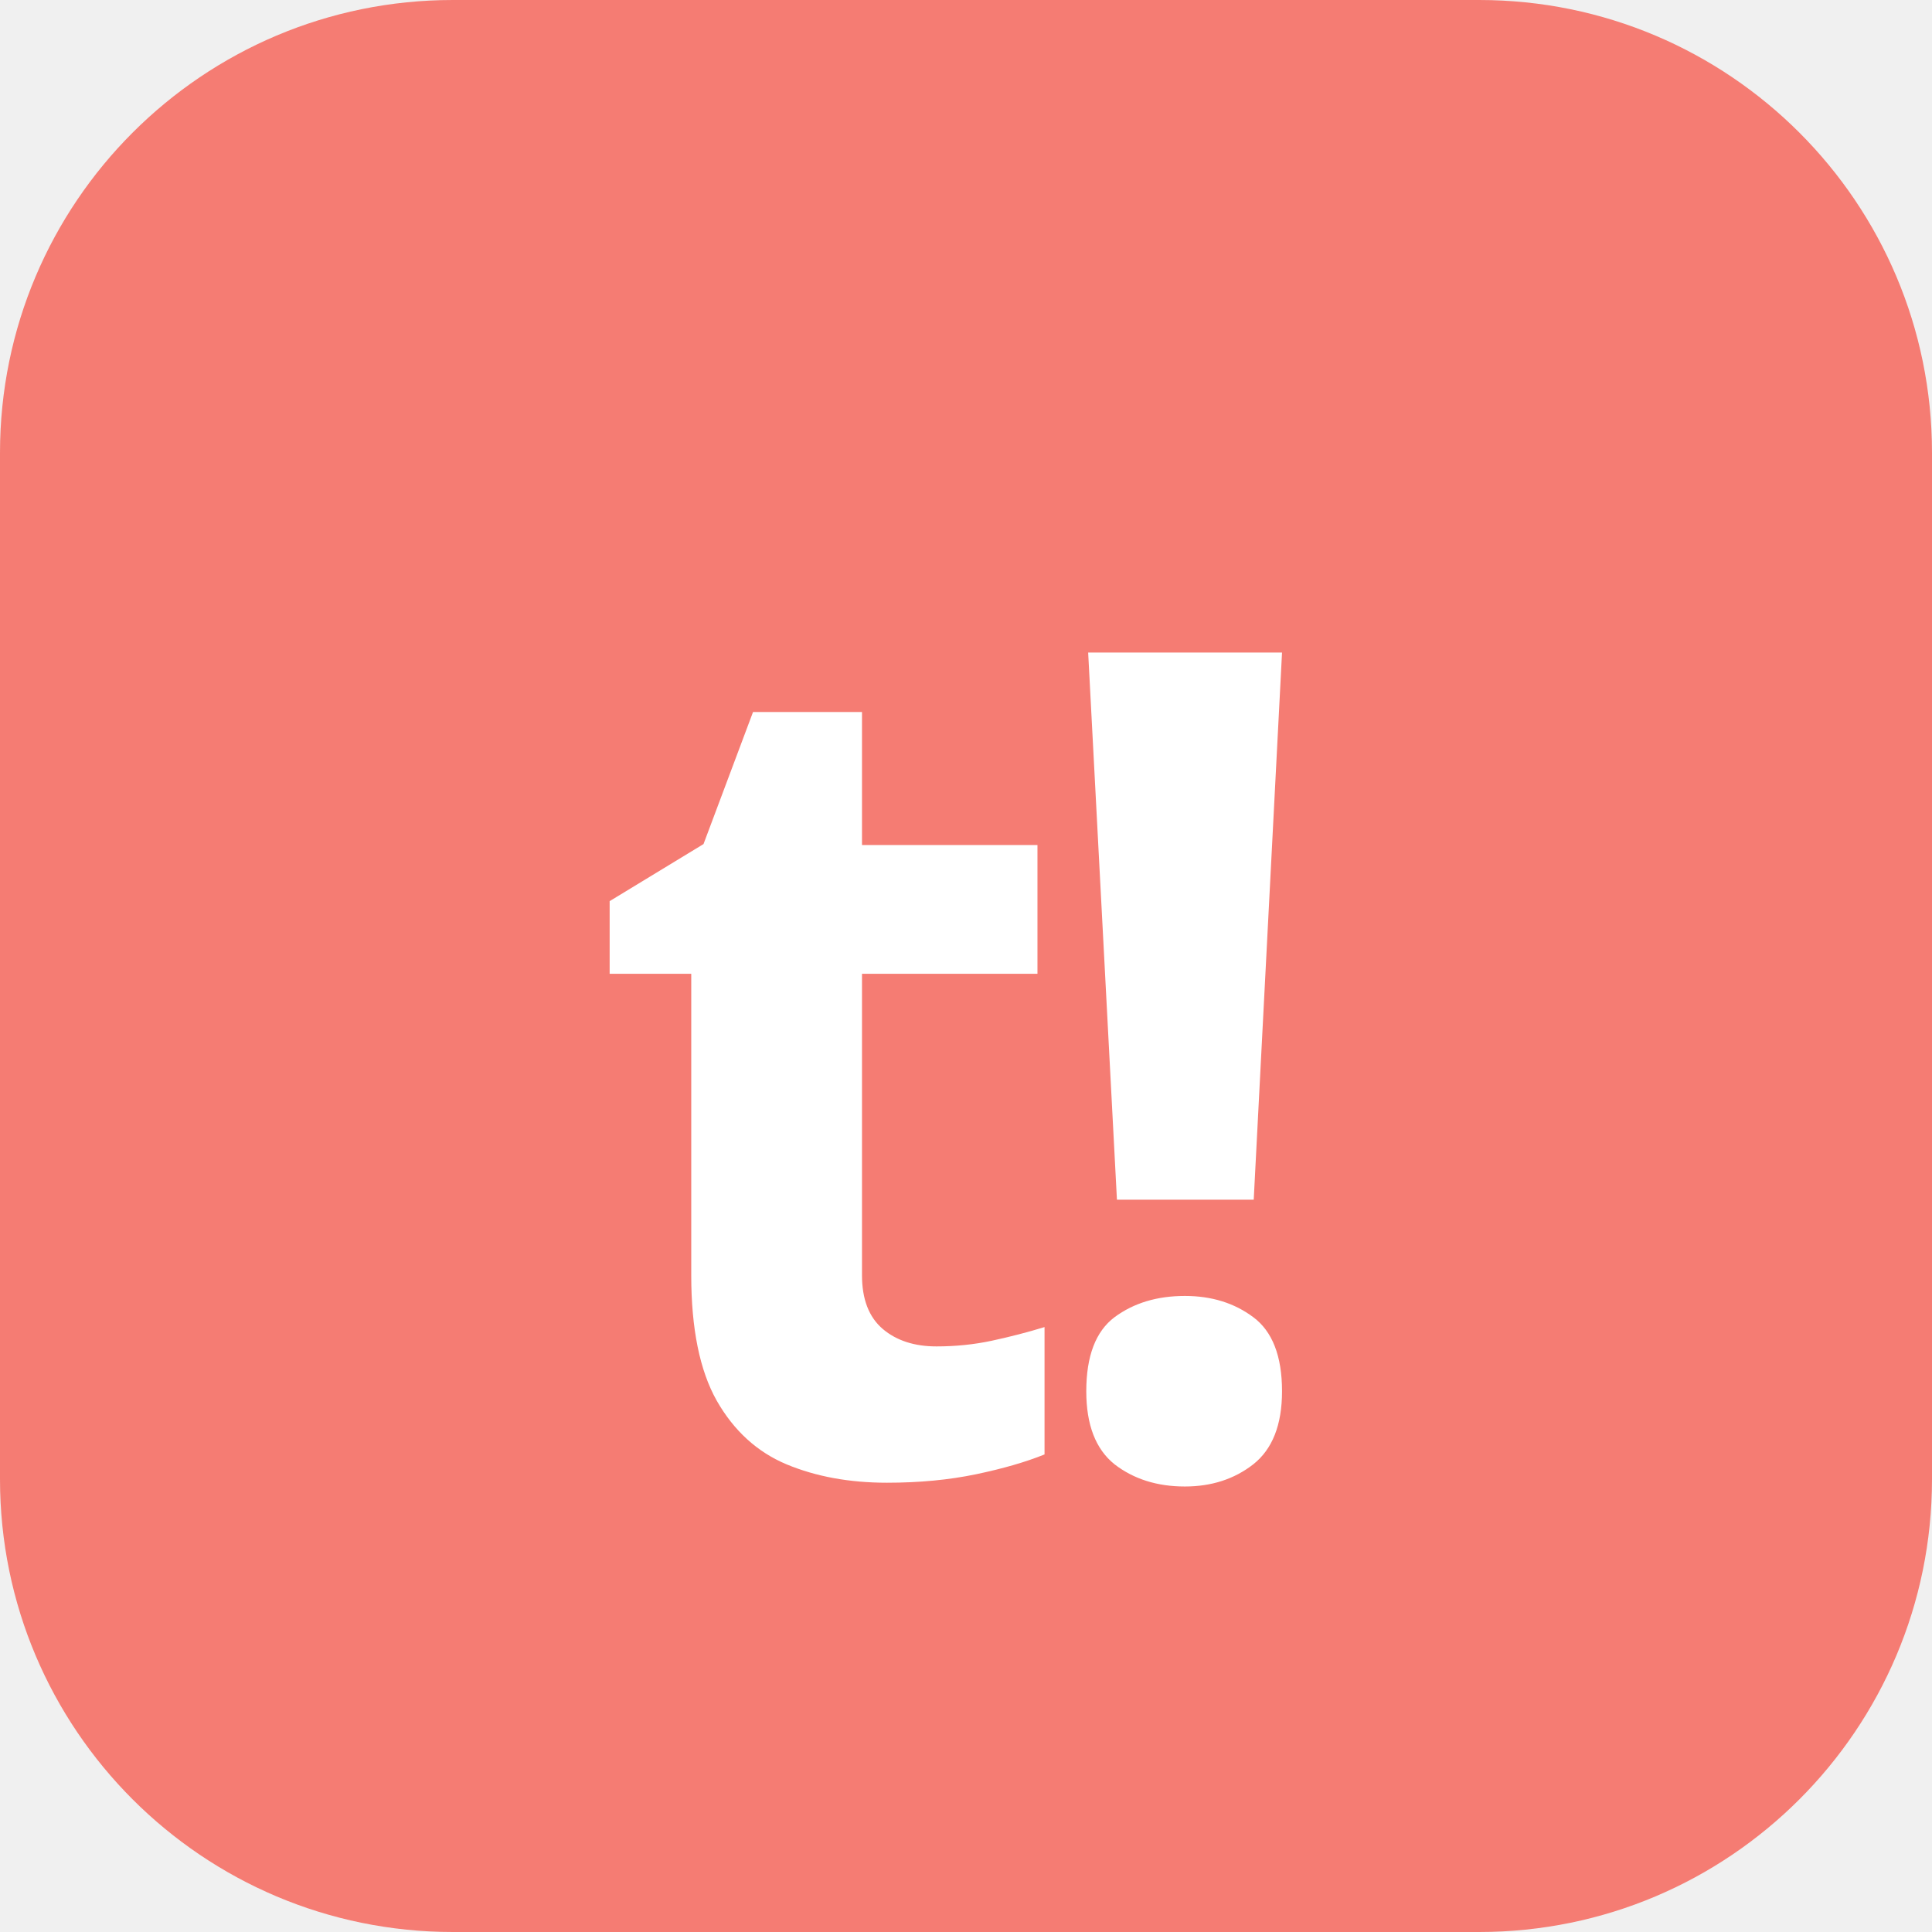
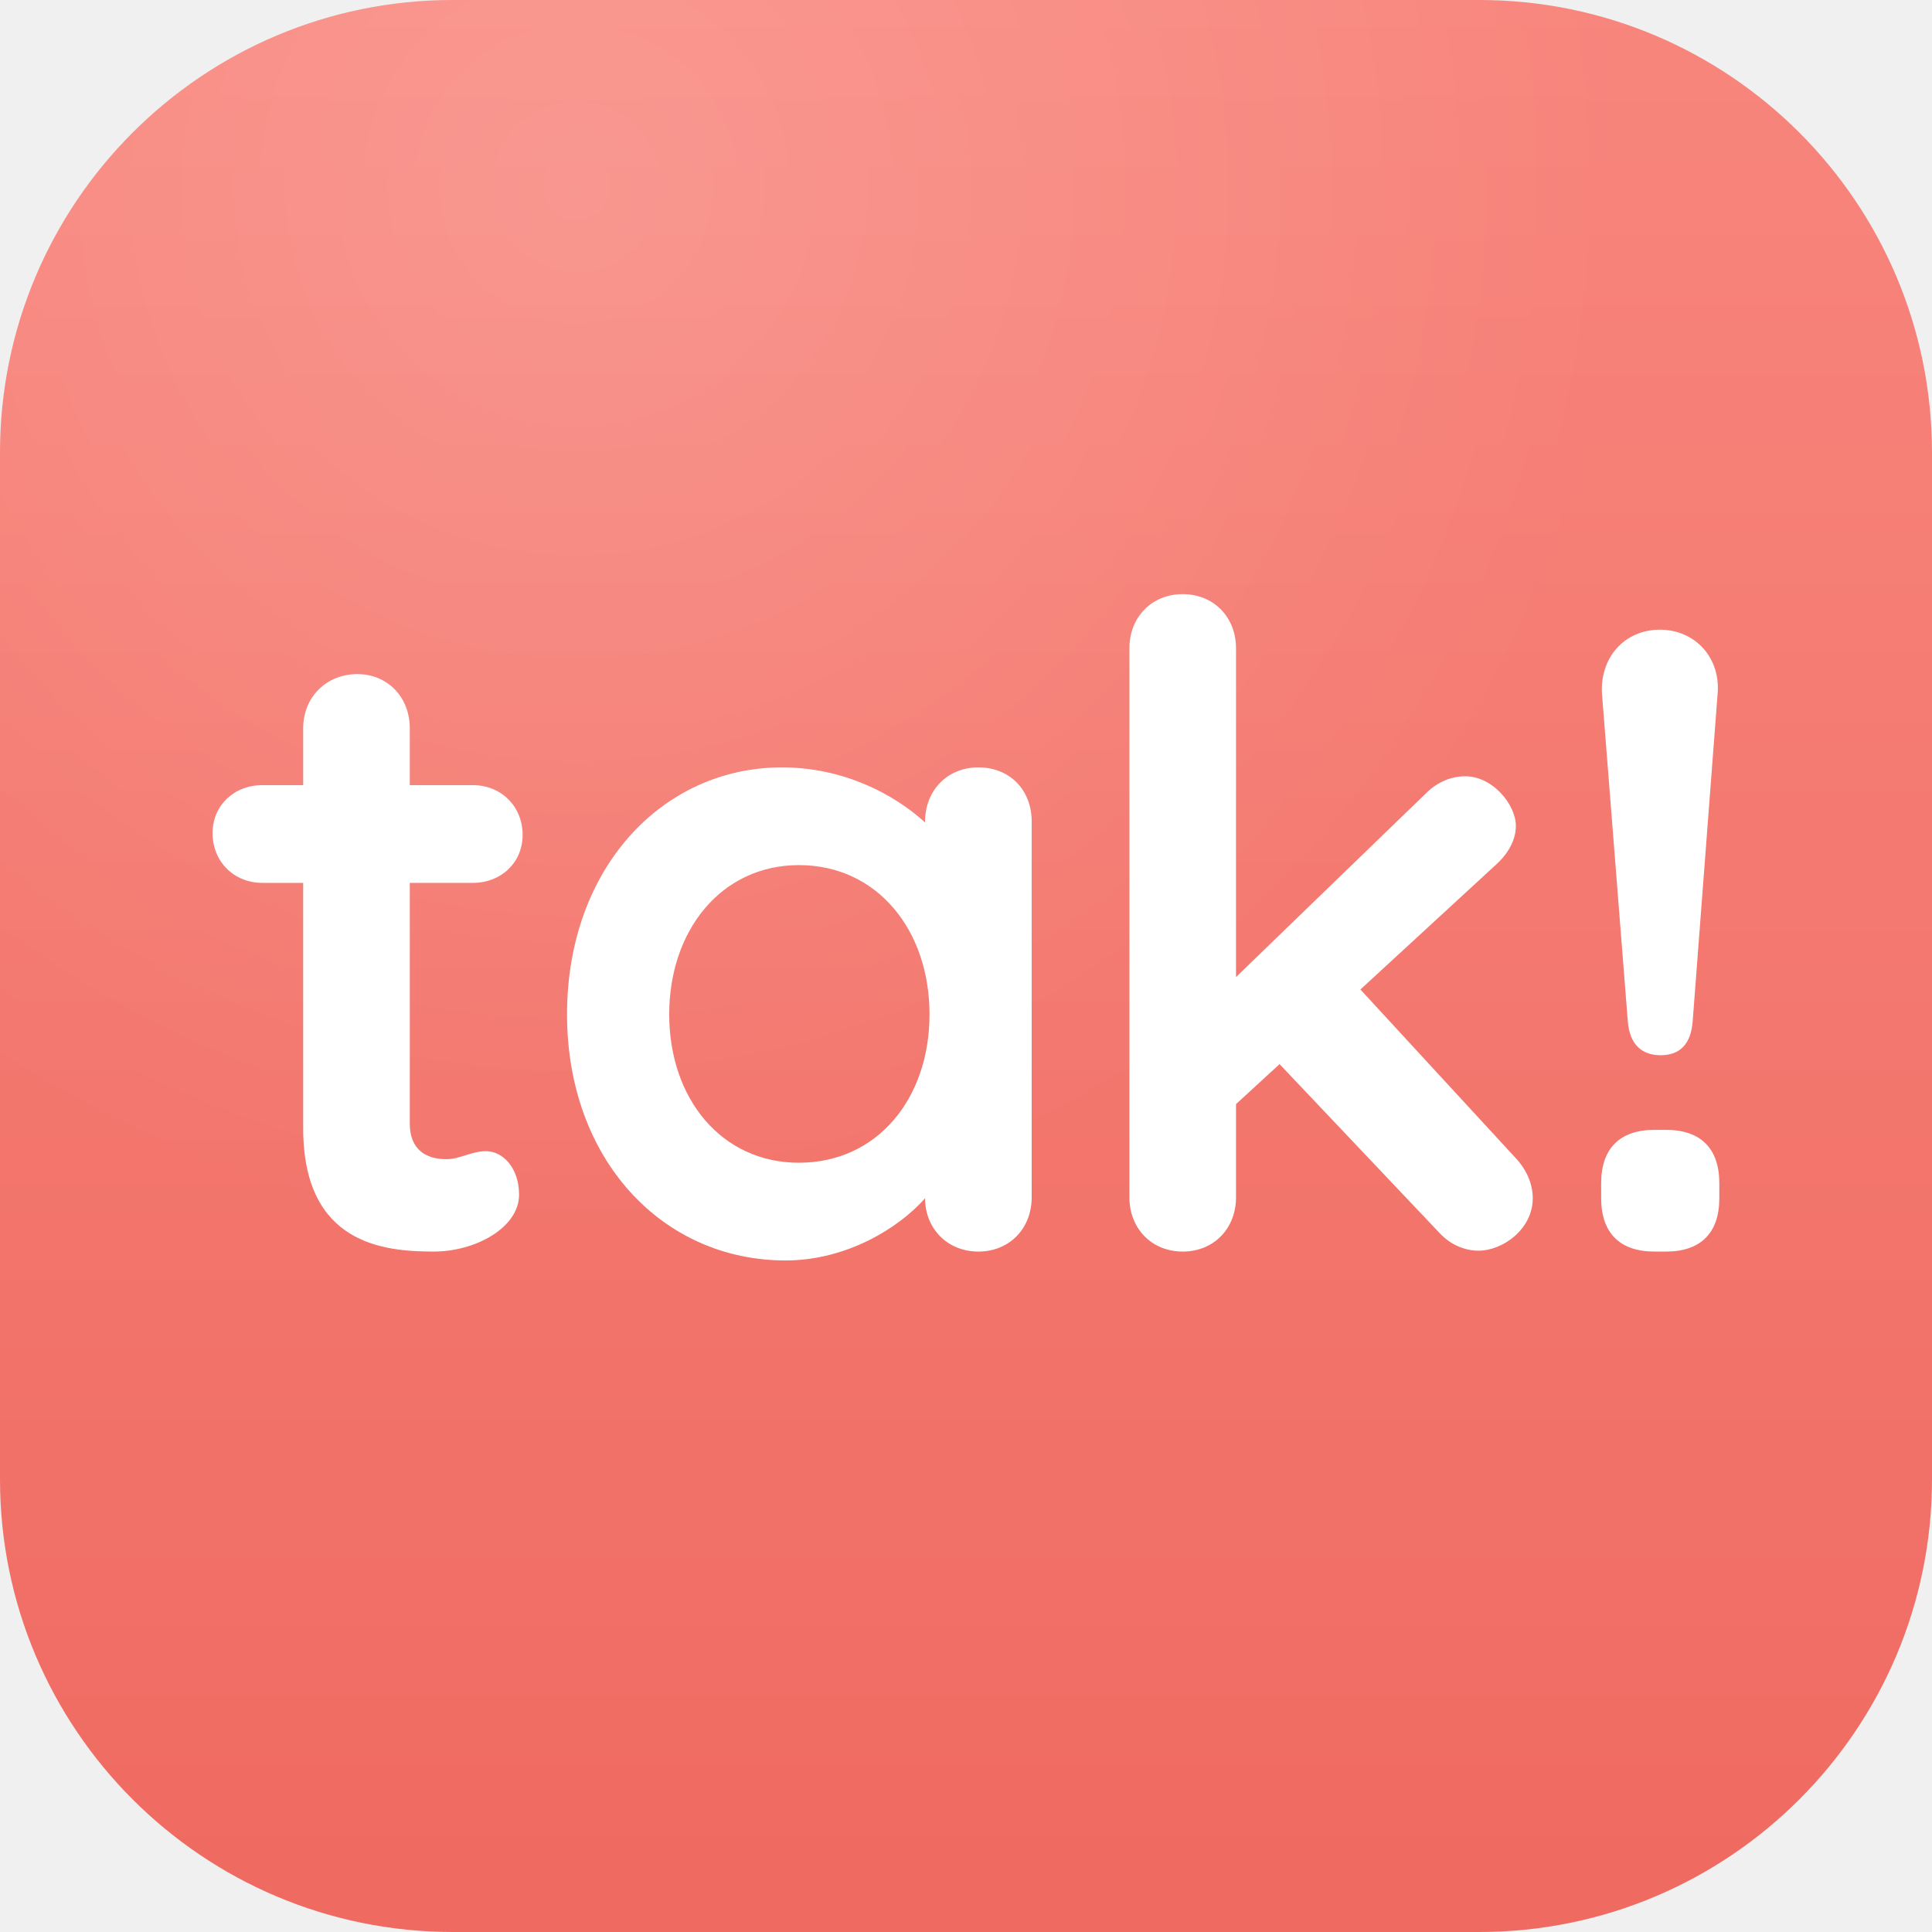
<svg xmlns="http://www.w3.org/2000/svg" width="64" height="64" viewBox="0 0 64 64">
-   <rect width="64" height="64" rx="15" fill="#F57C73" />
-   <text x="32" y="34" font-family="'Quicksand',system-ui,sans-serif" font-size="38" font-weight="800" fill="#fff" text-anchor="middle" dominant-baseline="central" letter-spacing="-2">t!</text>
+   <defs>
+     <linearGradient id="bg" x1="0" y1="0" x2="0" y2="1">
+       <stop offset="0" stop-color="#F8867D" />
+       <stop offset="1" stop-color="#EF6A61" />
+     </linearGradient>
+     <radialGradient id="hl" cx="0.3" cy="0.1" r="0.9">
+       <stop offset="0" stop-color="#fff" stop-opacity=".16" />
+       <stop offset=".6" stop-color="#fff" stop-opacity="0" />
+     </radialGradient>
+   </defs>
+   <rect width="64" height="64" rx="15" fill="url(#bg)" />
+   <rect width="64" height="64" rx="15" fill="url(#hl)" />
+   <g fill="#fff" transform="translate(6.60 41.46) scale(0.02943)">
+     <path d="M71 -525C39 -525 15 -502 15 -471C15 -439 39 -415 71 -415H117V-139C117 -8 208 0 264 0C311 0 360 -27 360 -64C360 -95 341 -113 323 -113C306 -113 294 -104 278 -104C255 -104 237 -115 237 -144V-415H308C340 -415 364 -438 364 -469C364 -501 340 -525 308 -525H237V-589C237 -624 212 -650 178 -650C143 -650 117 -624 117 -589V-525Z" />
+     <path d="M877 -545C842 -545 817 -519 817 -484V-483C782 -515 725 -545 656 -545C521 -545 414 -431 414 -267C414 -104 521 10 660 10C728 10 787 -26 817 -60C817 -26 842 0 877 0C912 0 937 -26 937 -61V-484C937 -520 912 -545 877 -545ZM675 -100C588 -100 529 -172 529 -267C529 -362 588 -435 675 -435C763 -435 822 -362 822 -267C822 -172 763 -100 675 -100Z" />
+     <path d="M1107 0C1142 0 1167 -26 1167 -61V-166L1216 -211L1396 -21C1408 -8 1424 -1 1440 -1C1467 -1 1501 -25 1501 -60C1501 -75 1495 -91 1482 -105L1307 -295L1458 -434C1474 -448 1482 -464 1482 -479C1482 -503 1456 -535 1425 -535C1410 -535 1394 -529 1381 -516L1167 -309V-679C1167 -714 1142 -740 1107 -740C1072 -740 1047 -714 1047 -679V-61C1047 -26 1072 0 1107 0Z" />
+     <path d="M1645 -221C1667 -221 1679 -234 1681 -259L1709 -627C1713 -668 1684 -700 1644 -700C1604 -700 1576 -668 1579 -627L1608 -259C1610 -234 1623 -221 1645 -221ZM1651 0C1690 0 1711 -21 1711 -60V-77C1711 -116 1690 -137 1651 -137H1638C1599 -137 1578 -116 1578 -77V-60C1578 -21 1599 0 1638 0Z" />
+   </g>
</svg>
